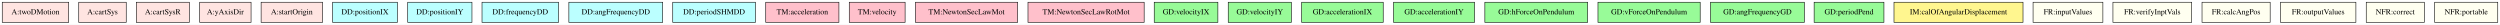
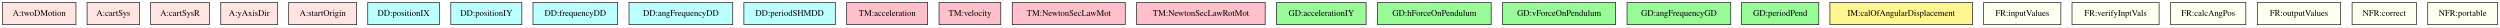
- <svg xmlns="http://www.w3.org/2000/svg" width="4476pt" height="44pt" viewBox="0.00 0.00 4476.00 44.00">
+ <svg xmlns="http://www.w3.org/2000/svg" width="4048pt" height="44pt" viewBox="0.00 0.00 4048.00 44.00">
  <g id="graph0" class="graph" transform="scale(1 1) rotate(0) translate(4 40)">
-     <polygon fill="white" stroke="transparent" points="-4,4 -4,-40 4472,-40 4472,4 -4,4" />
+     <polygon fill="white" stroke="transparent" points="-4,4 -4,-40 4044,-40 4044,4 -4,4" />
    <g id="node1" class="node">
      <polygon fill="mistyrose" stroke="black" points="119,-36 0,-36 0,0 119,0 119,-36" />
      <text text-anchor="middle" x="59.5" y="-14.3" font-family="Times,serif" font-size="14.00">A:twoDMotion</text>
    </g>
    <g id="node2" class="node">
      <polygon fill="mistyrose" stroke="black" points="222,-36 137,-36 137,0 222,0 222,-36" />
      <text text-anchor="middle" x="179.5" y="-14.3" font-family="Times,serif" font-size="14.00">A:cartSys</text>
    </g>
    <g id="node3" class="node">
      <polygon fill="mistyrose" stroke="black" points="335,-36 240,-36 240,0 335,0 335,-36" />
      <text text-anchor="middle" x="287.5" y="-14.3" font-family="Times,serif" font-size="14.00">A:cartSysR</text>
    </g>
    <g id="node4" class="node">
      <polygon fill="mistyrose" stroke="black" points="445.5,-36 353.5,-36 353.5,0 445.5,0 445.5,-36" />
      <text text-anchor="middle" x="399.5" y="-14.3" font-family="Times,serif" font-size="14.00">A:yAxisDir</text>
    </g>
    <g id="node5" class="node">
      <polygon fill="mistyrose" stroke="black" points="573.5,-36 463.5,-36 463.5,0 573.5,0 573.5,-36" />
      <text text-anchor="middle" x="518.5" y="-14.3" font-family="Times,serif" font-size="14.00">A:startOrigin</text>
    </g>
    <g id="node6" class="node">
      <polygon fill="#bbffff" stroke="black" points="707.5,-36 591.5,-36 591.5,0 707.5,0 707.5,-36" />
      <text text-anchor="middle" x="649.5" y="-14.3" font-family="Times,serif" font-size="14.00">DD:positionIX</text>
    </g>
    <g id="node7" class="node">
      <polygon fill="#bbffff" stroke="black" points="841,-36 726,-36 726,0 841,0 841,-36" />
      <text text-anchor="middle" x="783.5" y="-14.3" font-family="Times,serif" font-size="14.00">DD:positionIY</text>
    </g>
    <g id="node8" class="node">
      <polygon fill="#bbffff" stroke="black" points="996,-36 859,-36 859,0 996,0 996,-36" />
      <text text-anchor="middle" x="927.5" y="-14.3" font-family="Times,serif" font-size="14.00">DD:frequencyDD</text>
    </g>
    <g id="node9" class="node">
      <polygon fill="#bbffff" stroke="black" points="1182.5,-36 1014.5,-36 1014.5,0 1182.5,0 1182.5,-36" />
      <text text-anchor="middle" x="1098.5" y="-14.3" font-family="Times,serif" font-size="14.00">DD:angFrequencyDD</text>
    </g>
    <g id="node10" class="node">
      <polygon fill="#bbffff" stroke="black" points="1348.5,-36 1200.5,-36 1200.5,0 1348.5,0 1348.5,-36" />
      <text text-anchor="middle" x="1274.5" y="-14.3" font-family="Times,serif" font-size="14.00">DD:periodSHMDD</text>
    </g>
    <g id="node11" class="node">
      <polygon fill="pink" stroke="black" points="1498,-36 1367,-36 1367,0 1498,0 1498,-36" />
      <text text-anchor="middle" x="1432.5" y="-14.3" font-family="Times,serif" font-size="14.00">TM:acceleration</text>
    </g>
    <g id="node12" class="node">
      <polygon fill="pink" stroke="black" points="1616.5,-36 1516.5,-36 1516.5,0 1616.5,0 1616.5,-36" />
      <text text-anchor="middle" x="1566.5" y="-14.3" font-family="Times,serif" font-size="14.00">TM:velocity</text>
    </g>
    <g id="node13" class="node">
      <polygon fill="pink" stroke="black" points="1818,-36 1635,-36 1635,0 1818,0 1818,-36" />
      <text text-anchor="middle" x="1726.5" y="-14.3" font-family="Times,serif" font-size="14.00">TM:NewtonSecLawMot</text>
    </g>
    <g id="node14" class="node">
      <polygon fill="pink" stroke="black" points="2044.5,-36 1836.5,-36 1836.5,0 2044.5,0 2044.5,-36" />
      <text text-anchor="middle" x="1940.5" y="-14.3" font-family="Times,serif" font-size="14.00">TM:NewtonSecLawRotMot</text>
    </g>
    <g id="node15" class="node">
-       <polygon fill="palegreen" stroke="black" points="2176.5,-36 2062.5,-36 2062.5,0 2176.5,0 2176.5,-36" />
-       <text text-anchor="middle" x="2119.5" y="-14.3" font-family="Times,serif" font-size="14.00">GD:velocityIX</text>
+       <polygon fill="palegreen" stroke="black" points="2208,-36 2063,-36 2063,0 2208,0 2208,-36" />
+       <text text-anchor="middle" x="2135.5" y="-14.3" font-family="Times,serif" font-size="14.00">GD:accelerationIY</text>
    </g>
    <g id="node16" class="node">
-       <polygon fill="palegreen" stroke="black" points="2308,-36 2195,-36 2195,0 2308,0 2308,-36" />
-       <text text-anchor="middle" x="2251.5" y="-14.3" font-family="Times,serif" font-size="14.00">GD:velocityIY</text>
+       <polygon fill="palegreen" stroke="black" points="2410.5,-36 2226.5,-36 2226.5,0 2410.5,0 2410.5,-36" />
+       <text text-anchor="middle" x="2318.5" y="-14.3" font-family="Times,serif" font-size="14.00">GD:hForceOnPendulum</text>
    </g>
    <g id="node17" class="node">
-       <polygon fill="palegreen" stroke="black" points="2472.5,-36 2326.5,-36 2326.5,0 2472.5,0 2472.5,-36" />
-       <text text-anchor="middle" x="2399.5" y="-14.3" font-family="Times,serif" font-size="14.00">GD:accelerationIX</text>
+       <polygon fill="palegreen" stroke="black" points="2612,-36 2429,-36 2429,0 2612,0 2612,-36" />
+       <text text-anchor="middle" x="2520.5" y="-14.3" font-family="Times,serif" font-size="14.00">GD:vForceOnPendulum</text>
    </g>
    <g id="node18" class="node">
-       <polygon fill="palegreen" stroke="black" points="2636,-36 2491,-36 2491,0 2636,0 2636,-36" />
-       <text text-anchor="middle" x="2563.5" y="-14.3" font-family="Times,serif" font-size="14.00">GD:accelerationIY</text>
+       <polygon fill="palegreen" stroke="black" points="2798.5,-36 2630.5,-36 2630.5,0 2798.5,0 2798.5,-36" />
+       <text text-anchor="middle" x="2714.5" y="-14.3" font-family="Times,serif" font-size="14.00">GD:angFrequencyGD</text>
    </g>
    <g id="node19" class="node">
-       <polygon fill="palegreen" stroke="black" points="2838.5,-36 2654.5,-36 2654.5,0 2838.5,0 2838.5,-36" />
-       <text text-anchor="middle" x="2746.5" y="-14.3" font-family="Times,serif" font-size="14.00">GD:hForceOnPendulum</text>
+       <polygon fill="palegreen" stroke="black" points="2941,-36 2816,-36 2816,0 2941,0 2941,-36" />
+       <text text-anchor="middle" x="2878.5" y="-14.3" font-family="Times,serif" font-size="14.00">GD:periodPend</text>
    </g>
    <g id="node20" class="node">
-       <polygon fill="palegreen" stroke="black" points="3040,-36 2857,-36 2857,0 3040,0 3040,-36" />
-       <text text-anchor="middle" x="2948.5" y="-14.3" font-family="Times,serif" font-size="14.00">GD:vForceOnPendulum</text>
+       <polygon fill="#fff68f" stroke="black" points="3190,-36 2959,-36 2959,0 3190,0 3190,-36" />
+       <text text-anchor="middle" x="3074.5" y="-14.3" font-family="Times,serif" font-size="14.00">IM:calOfAngularDisplacement</text>
    </g>
    <g id="node21" class="node">
-       <polygon fill="palegreen" stroke="black" points="3226.5,-36 3058.5,-36 3058.5,0 3226.5,0 3226.5,-36" />
-       <text text-anchor="middle" x="3142.5" y="-14.3" font-family="Times,serif" font-size="14.00">GD:angFrequencyGD</text>
+       <polygon fill="ivory" stroke="black" points="3333,-36 3208,-36 3208,0 3333,0 3333,-36" />
+       <text text-anchor="middle" x="3270.5" y="-14.3" font-family="Times,serif" font-size="14.00">FR:inputValues</text>
    </g>
    <g id="node22" class="node">
-       <polygon fill="palegreen" stroke="black" points="3369,-36 3244,-36 3244,0 3369,0 3369,-36" />
-       <text text-anchor="middle" x="3306.5" y="-14.3" font-family="Times,serif" font-size="14.00">GD:periodPend</text>
+       <polygon fill="ivory" stroke="black" points="3492,-36 3351,-36 3351,0 3492,0 3492,-36" />
+       <text text-anchor="middle" x="3421.5" y="-14.3" font-family="Times,serif" font-size="14.00">FR:verifyInptVals</text>
    </g>
    <g id="node23" class="node">
-       <polygon fill="#fff68f" stroke="black" points="3618,-36 3387,-36 3387,0 3618,0 3618,-36" />
-       <text text-anchor="middle" x="3502.5" y="-14.3" font-family="Times,serif" font-size="14.00">IM:calOfAngularDisplacement</text>
+       <polygon fill="ivory" stroke="black" points="3632.5,-36 3510.5,-36 3510.5,0 3632.5,0 3632.5,-36" />
+       <text text-anchor="middle" x="3571.5" y="-14.3" font-family="Times,serif" font-size="14.00">FR:calcAngPos</text>
    </g>
    <g id="node24" class="node">
-       <polygon fill="ivory" stroke="black" points="3761,-36 3636,-36 3636,0 3761,0 3761,-36" />
-       <text text-anchor="middle" x="3698.5" y="-14.3" font-family="Times,serif" font-size="14.00">FR:inputValues</text>
+       <polygon fill="ivory" stroke="black" points="3786,-36 3651,-36 3651,0 3786,0 3786,-36" />
+       <text text-anchor="middle" x="3718.5" y="-14.3" font-family="Times,serif" font-size="14.00">FR:outputValues</text>
    </g>
    <g id="node25" class="node">
-       <polygon fill="ivory" stroke="black" points="3920,-36 3779,-36 3779,0 3920,0 3920,-36" />
-       <text text-anchor="middle" x="3849.5" y="-14.3" font-family="Times,serif" font-size="14.00">FR:verifyInptVals</text>
+       <polygon fill="ivory" stroke="black" points="3908.5,-36 3804.5,-36 3804.5,0 3908.5,0 3908.5,-36" />
+       <text text-anchor="middle" x="3856.5" y="-14.3" font-family="Times,serif" font-size="14.00">NFR:correct</text>
    </g>
    <g id="node26" class="node">
-       <polygon fill="ivory" stroke="black" points="4060.5,-36 3938.5,-36 3938.5,0 4060.5,0 4060.5,-36" />
-       <text text-anchor="middle" x="3999.5" y="-14.3" font-family="Times,serif" font-size="14.00">FR:calcAngPos</text>
-     </g>
-     <g id="node27" class="node">
-       <polygon fill="ivory" stroke="black" points="4214,-36 4079,-36 4079,0 4214,0 4214,-36" />
-       <text text-anchor="middle" x="4146.5" y="-14.3" font-family="Times,serif" font-size="14.00">FR:outputValues</text>
-     </g>
-     <g id="node28" class="node">
-       <polygon fill="ivory" stroke="black" points="4336.5,-36 4232.5,-36 4232.5,0 4336.5,0 4336.5,-36" />
-       <text text-anchor="middle" x="4284.5" y="-14.3" font-family="Times,serif" font-size="14.00">NFR:correct</text>
-     </g>
-     <g id="node29" class="node">
-       <polygon fill="ivory" stroke="black" points="4468,-36 4355,-36 4355,0 4468,0 4468,-36" />
-       <text text-anchor="middle" x="4411.5" y="-14.3" font-family="Times,serif" font-size="14.00">NFR:portable</text>
+       <polygon fill="ivory" stroke="black" points="4040,-36 3927,-36 3927,0 4040,0 4040,-36" />
+       <text text-anchor="middle" x="3983.5" y="-14.3" font-family="Times,serif" font-size="14.00">NFR:portable</text>
    </g>
  </g>
</svg>
